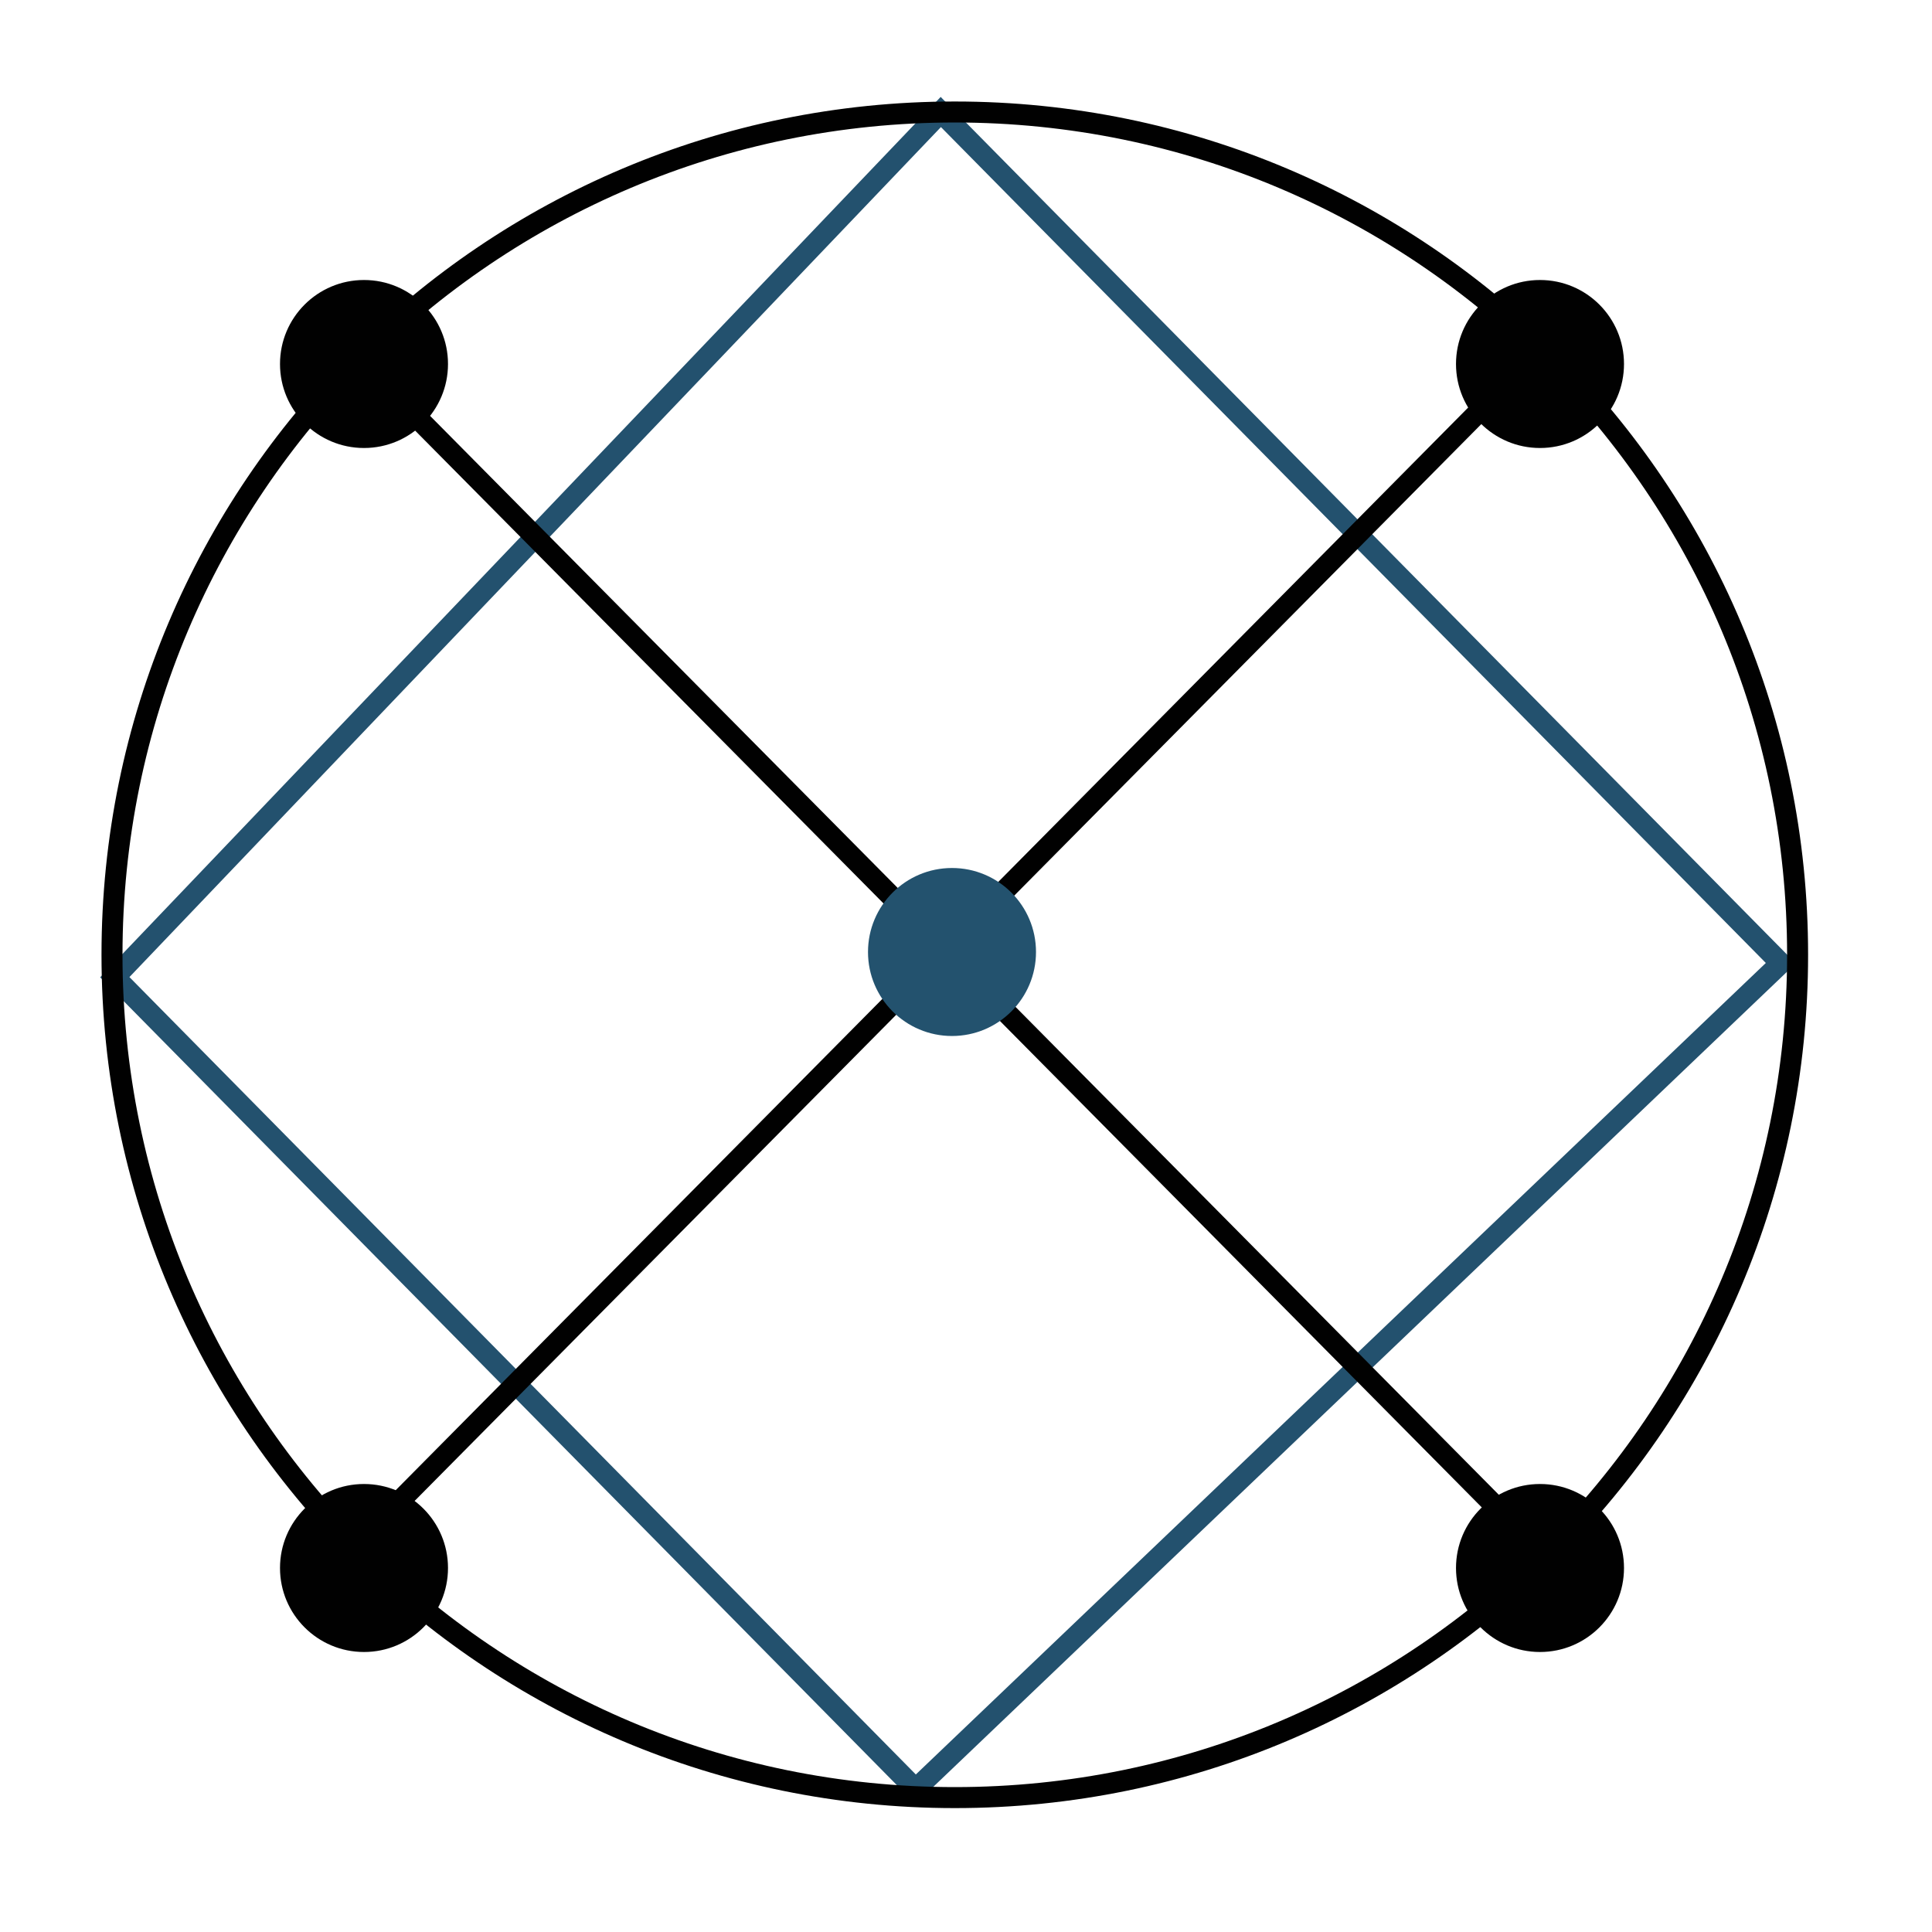
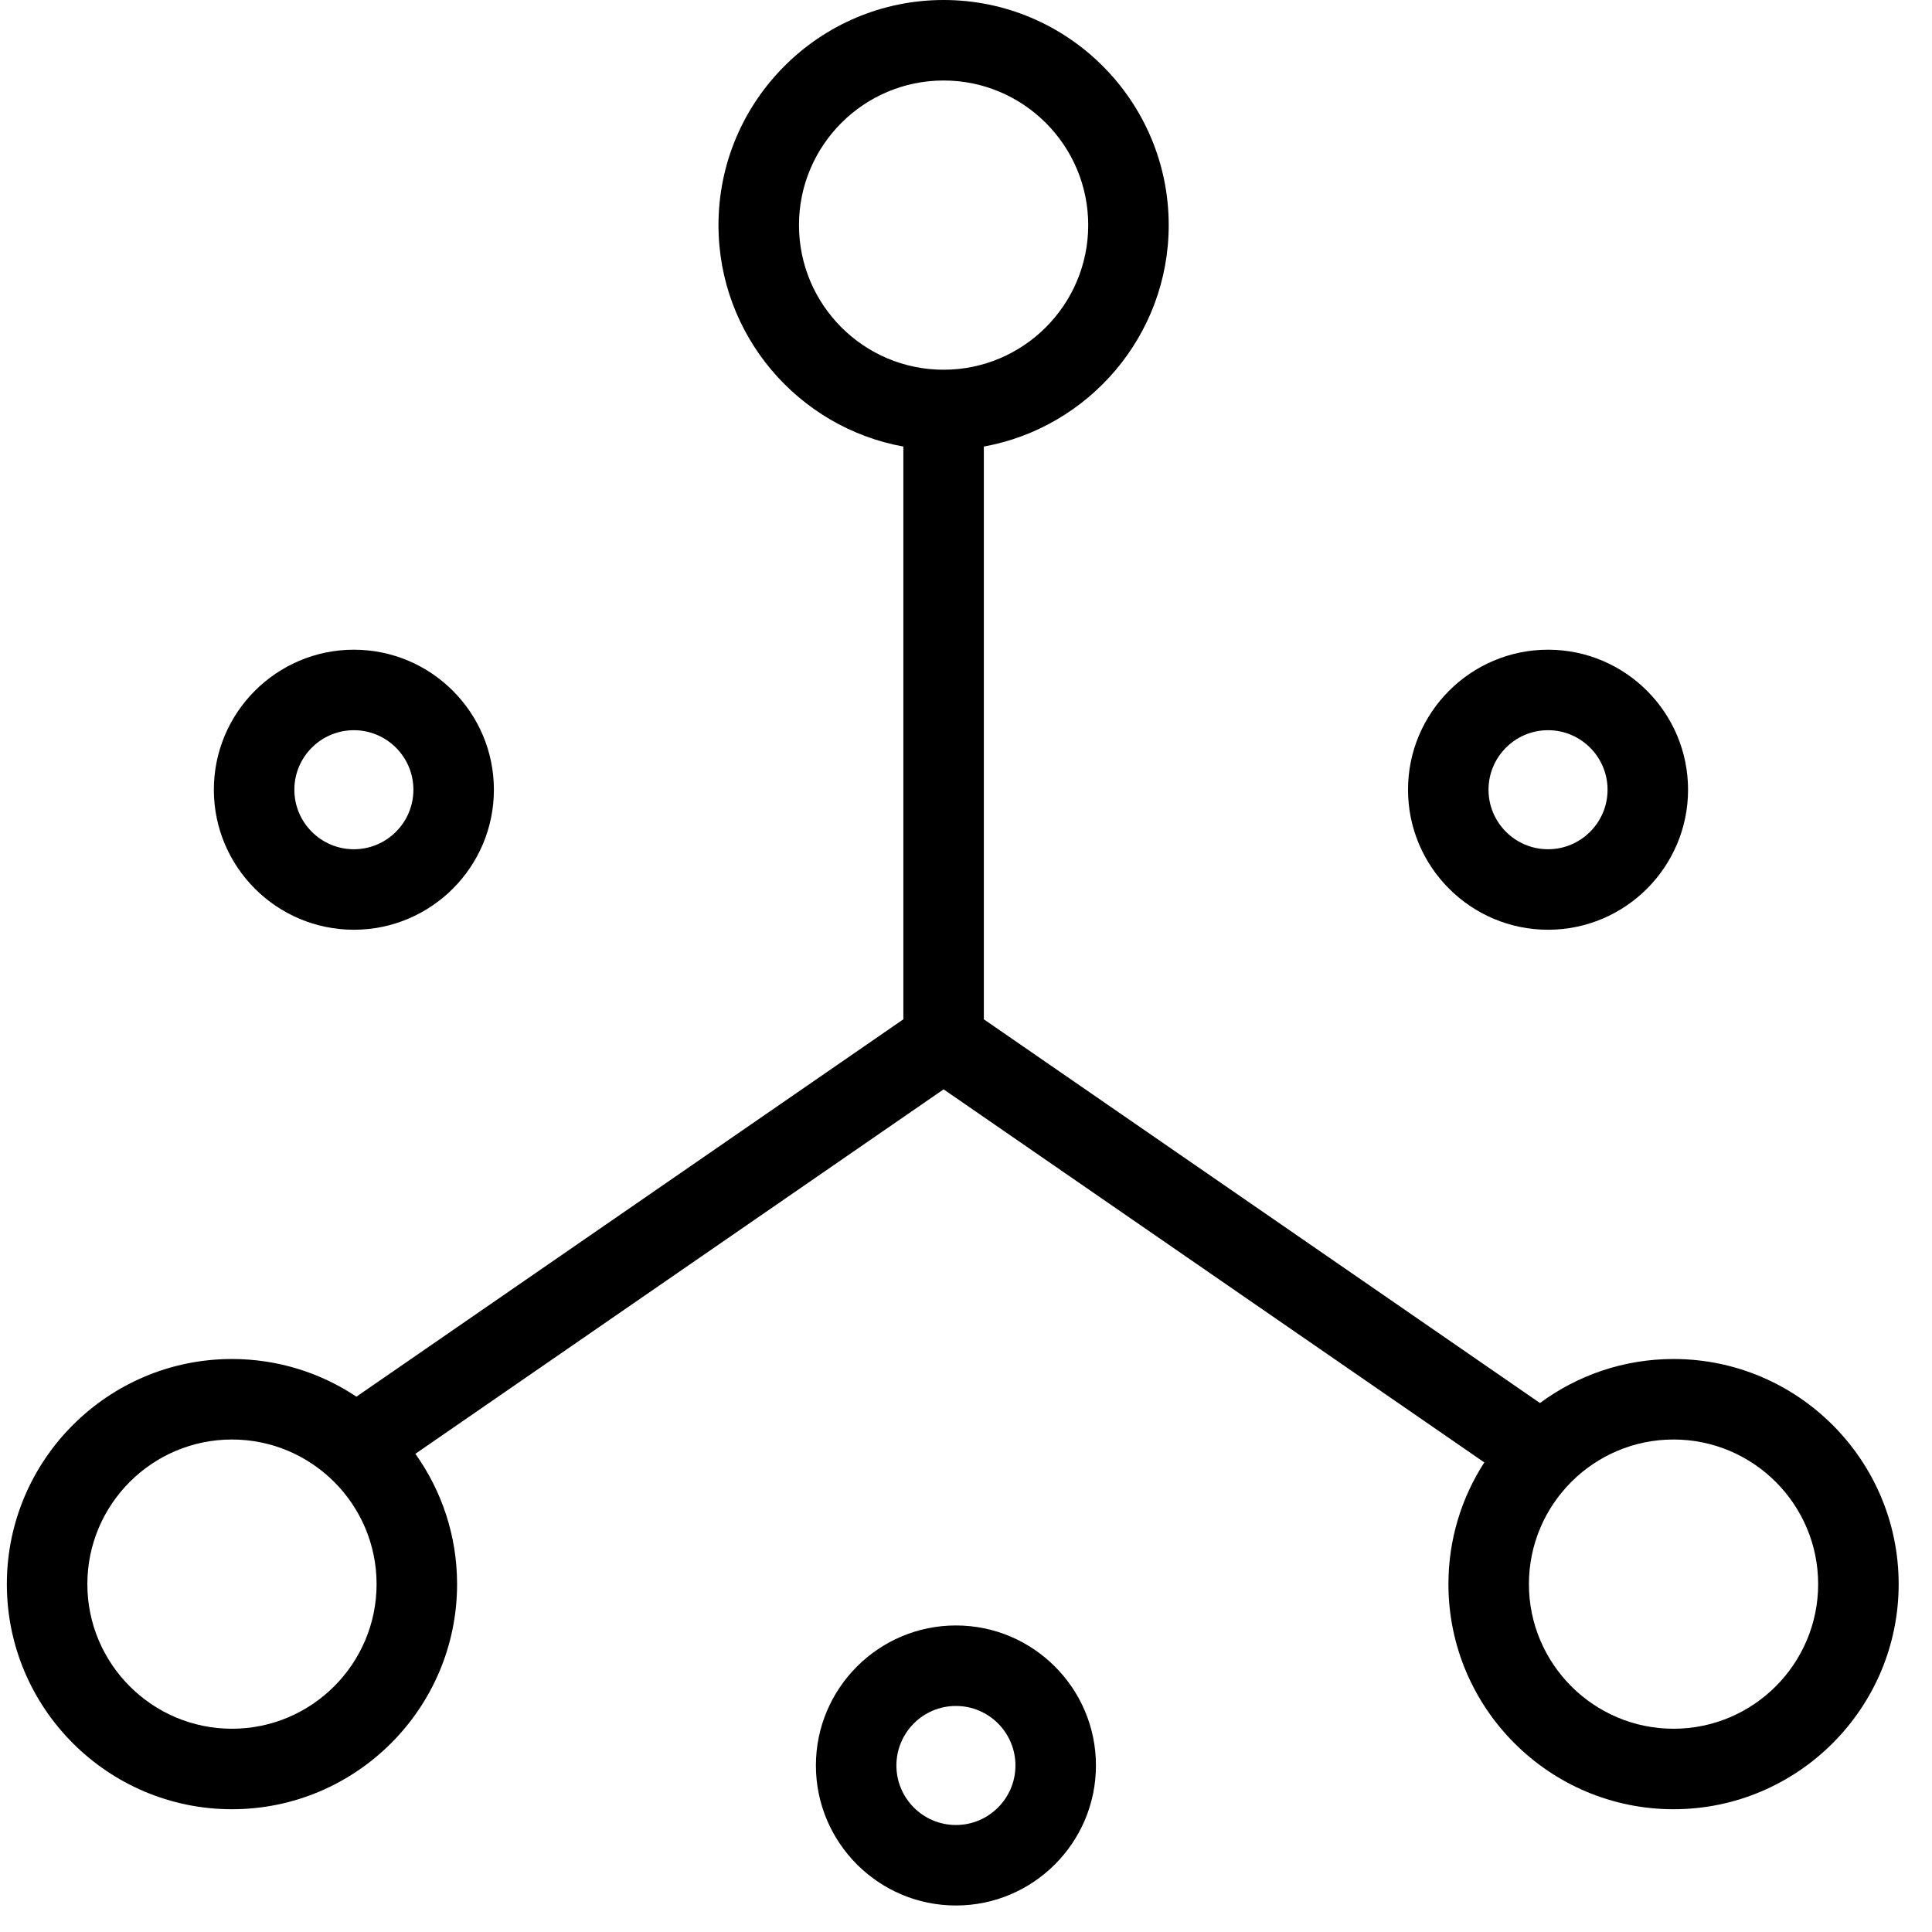
- <svg xmlns="http://www.w3.org/2000/svg" width="69px" height="69px" viewBox="0 0 69 69" version="1.1">
-   <defs />
-   <g transform="translate(4 4)" stroke="none" stroke-width="1" fill="none" fill-rule="evenodd">
-     <path d="M29.6,0 L59.6,30.4 L28.7,59.9 L0.1,30.9 L29.6,0 Z" id="Shape" stroke="#23516E" stroke-width="0.75" />
-     <circle id="Oval" stroke="#010101" stroke-width="0.75" cx="30.1" cy="30.1" r="30.1" />
-     <path d="M8.7,51.2 L50.8,8.7" id="Shape" stroke="#010101" stroke-width="0.75" />
-     <path d="M8.7,8.7 L50.8,51.2" stroke="#010101" stroke-width="0.75" />
-     <circle id="Oval" fill="#010101" cx="51" cy="9" r="3" />
-     <circle id="Oval" fill="#010101" cx="9" cy="9" r="3" />
-     <circle id="Oval" fill="#010101" cx="51" cy="52" r="3" />
-     <circle id="Oval" fill="#010101" cx="9" cy="52" r="3" />
-     <circle fill="#23526E" cx="30" cy="30" r="3" />
+ <svg xmlns="http://www.w3.org/2000/svg" version="1.1" id="Capa_1" x="0px" y="0px" viewBox="0 0 360 360" height="60" width="60">
+   <g>
+     <path d="M65.94,173.245c14.387,0,26.091-11.705,26.091-26.091s-11.705-26.091-26.091-26.091s-26.091,11.705-26.091,26.091   S51.553,173.245,65.94,173.245z M65.94,136.063c6.116,0,11.091,4.976,11.091,11.091s-4.976,11.091-11.091,11.091   s-11.091-4.976-11.091-11.091S59.824,136.063,65.94,136.063z" />
+     <path d="M288.454,173.245c14.387,0,26.091-11.705,26.091-26.091s-11.705-26.091-26.091-26.091s-26.091,11.705-26.091,26.091   S274.067,173.245,288.454,173.245z M288.454,136.063c6.116,0,11.091,4.976,11.091,11.091s-4.976,11.091-11.091,11.091   s-11.091-4.976-11.091-11.091S282.338,136.063,288.454,136.063z" />
+     <path d="M178.123,302.88c-14.387,0-26.091,11.705-26.091,26.091s11.705,26.091,26.091,26.091s26.091-11.705,26.091-26.091   S192.509,302.88,178.123,302.88z M178.123,340.063c-6.116,0-11.091-4.976-11.091-11.091s4.976-11.091,11.091-11.091   s11.091,4.976,11.091,11.091S184.238,340.063,178.123,340.063z" />
+     <path d="M311.839,253.231c-9.31,0-17.918,3.053-24.885,8.204l-103.629-71.501V83.209c19.561-3.547,34.447-20.693,34.447-41.262   C217.772,18.817,198.955,0,175.826,0c-23.13,0-41.947,18.817-41.947,41.947c0,20.569,14.886,37.715,34.447,41.262v106.725   L66.417,260.248c-6.648-4.429-14.623-7.017-23.193-7.017c-23.13,0-41.947,18.817-41.947,41.947s18.817,41.947,41.947,41.947   c23.129,0,41.947-18.817,41.947-41.947c0-9.044-2.887-17.422-7.774-24.281l98.43-67.914L276.579,272.5   c-4.224,6.544-6.686,14.326-6.686,22.677c0,23.129,18.817,41.947,41.947,41.947c23.13,0,41.947-18.817,41.947-41.947   S334.969,253.231,311.839,253.231z M148.878,41.947c0-14.858,12.088-26.947,26.947-26.947c14.858,0,26.947,12.088,26.947,26.947   c0,14.859-12.088,26.947-26.947,26.947C160.967,68.894,148.878,56.806,148.878,41.947z M43.224,322.125   c-14.859,0-26.947-12.088-26.947-26.947s12.088-26.947,26.947-26.947c14.858,0,26.947,12.088,26.947,26.947   S58.082,322.125,43.224,322.125z M311.839,322.125c-14.858,0-26.947-12.088-26.947-26.947s12.088-26.947,26.947-26.947   c14.859,0,26.947,12.088,26.947,26.947S326.698,322.125,311.839,322.125z" />
  </g>
+   <g>
+ </g>
+   <g>
+ </g>
+   <g>
+ </g>
+   <g>
+ </g>
+   <g>
+ </g>
+   <g>
+ </g>
+   <g>
+ </g>
+   <g>
+ </g>
+   <g>
+ </g>
+   <g>
+ </g>
+   <g>
+ </g>
+   <g>
+ </g>
+   <g>
+ </g>
+   <g>
+ </g>
+   <g>
+ </g>
</svg>
